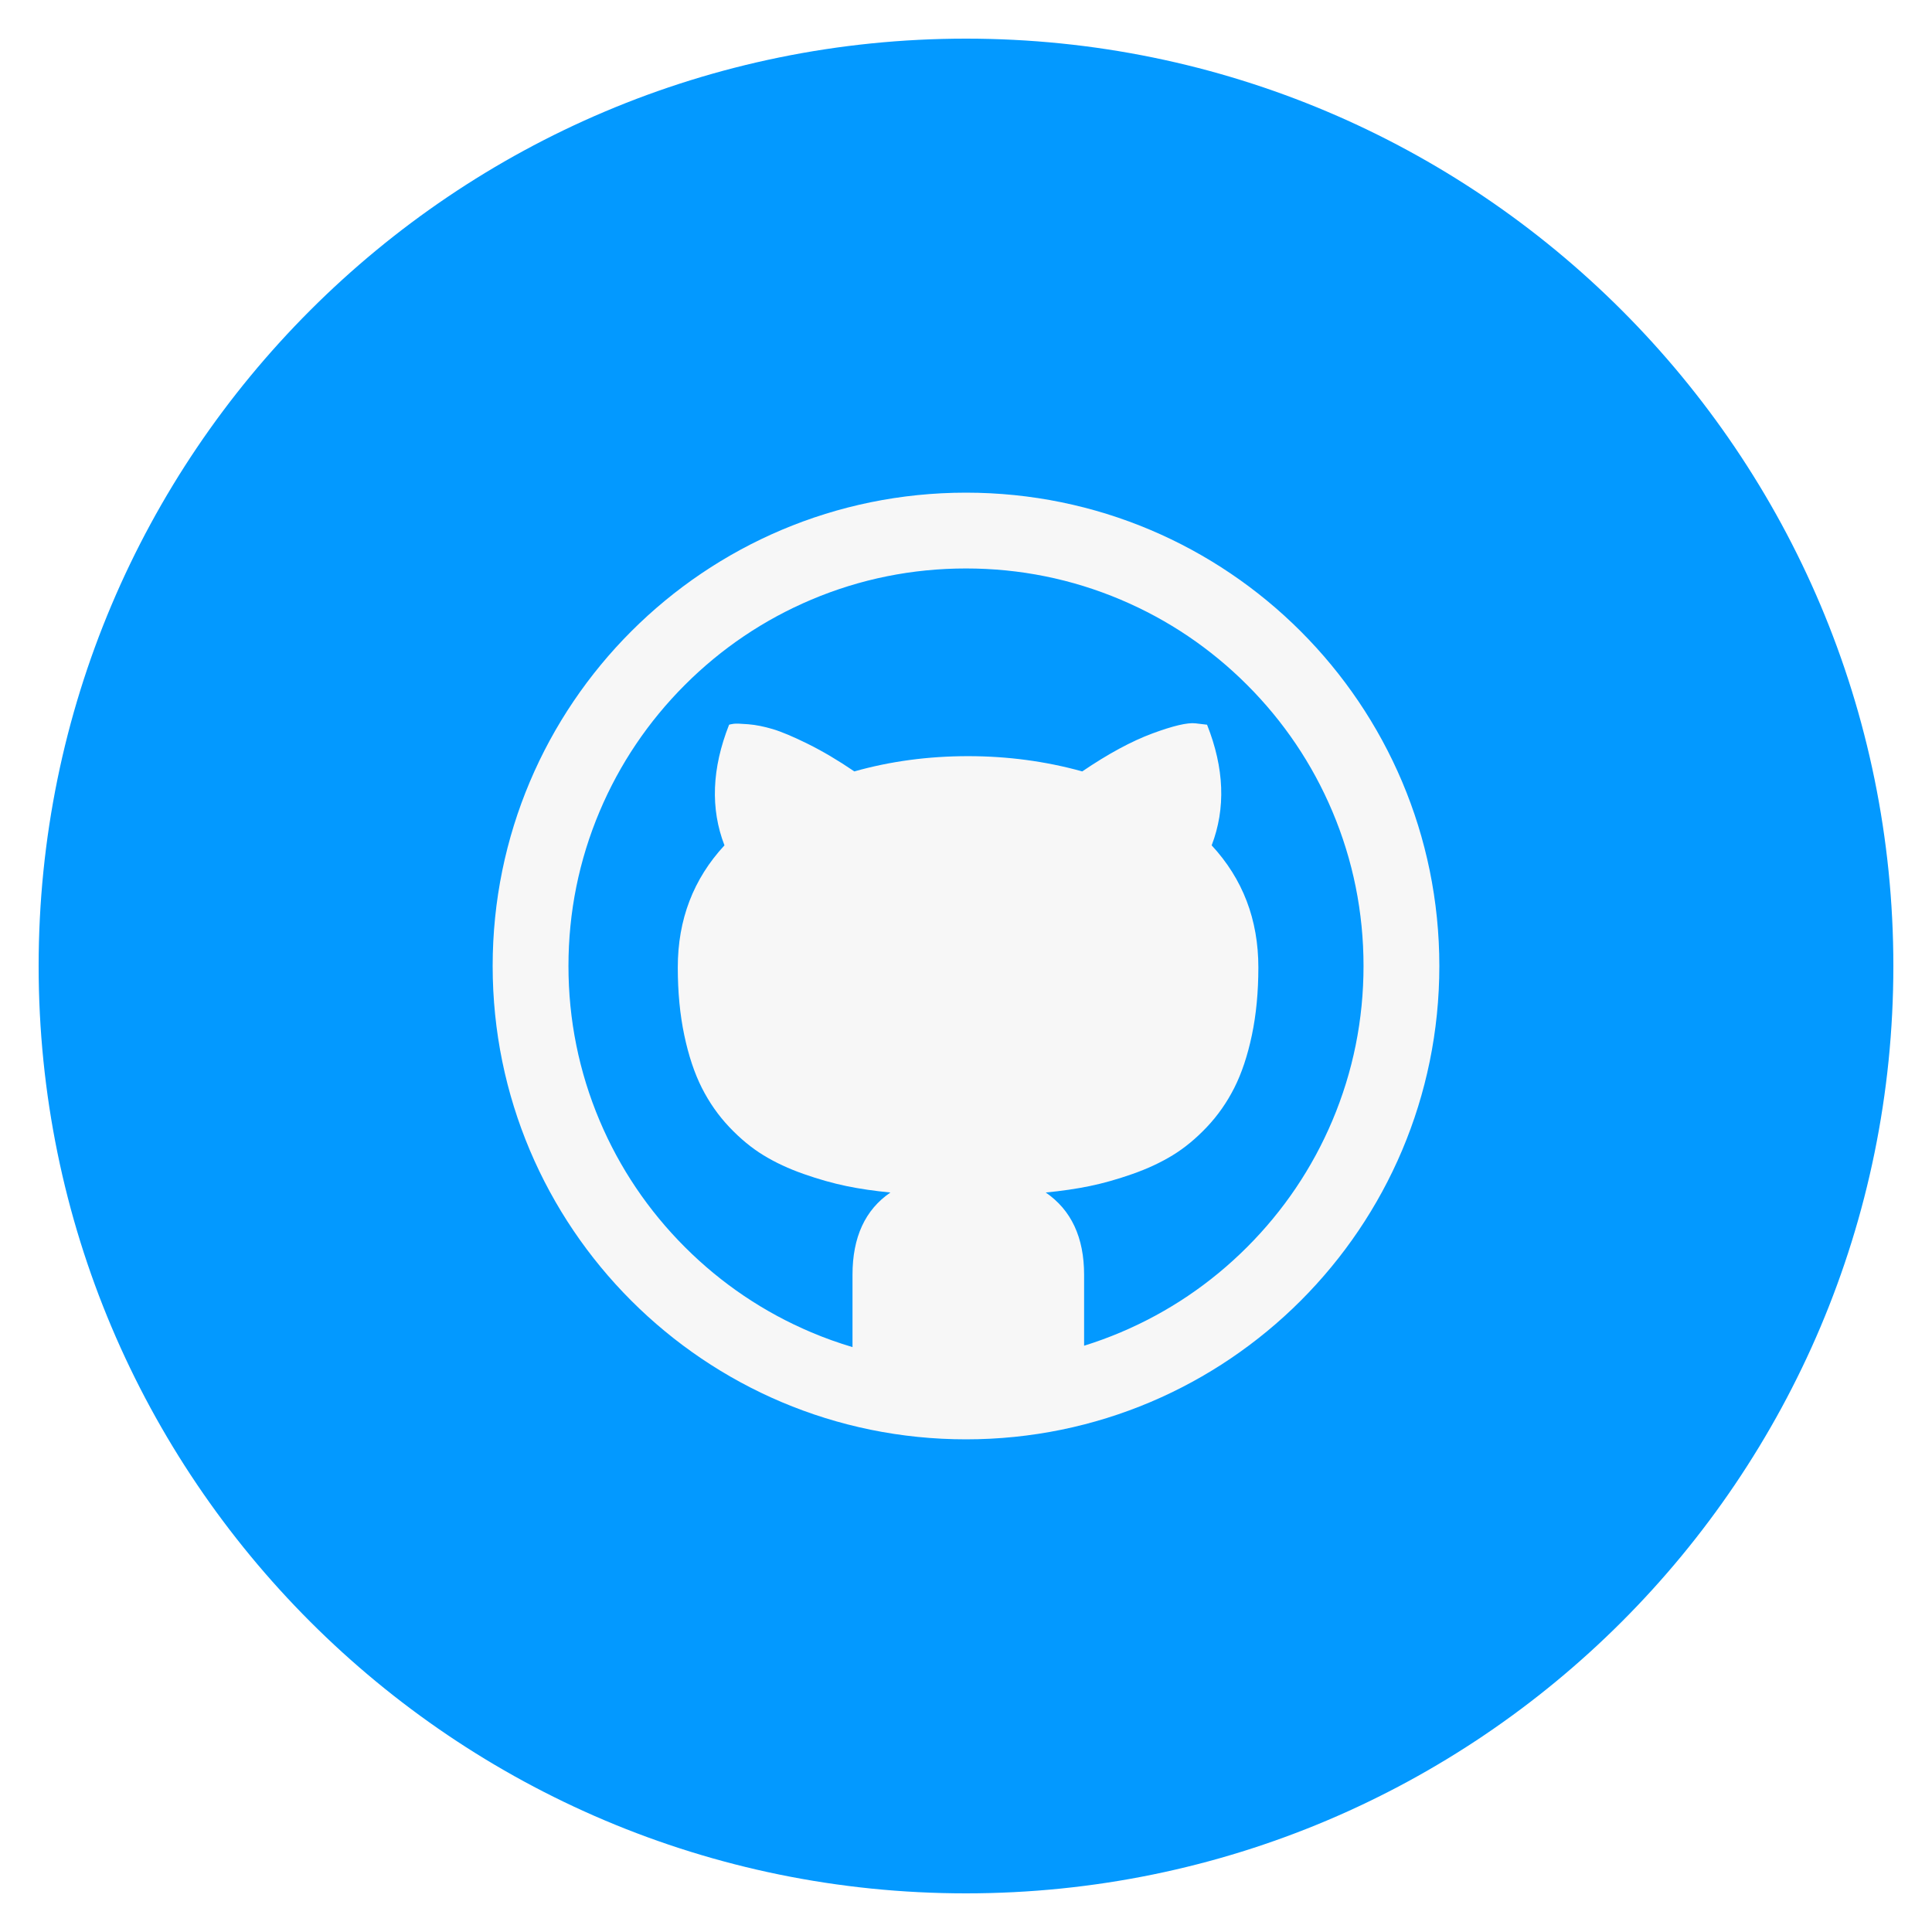
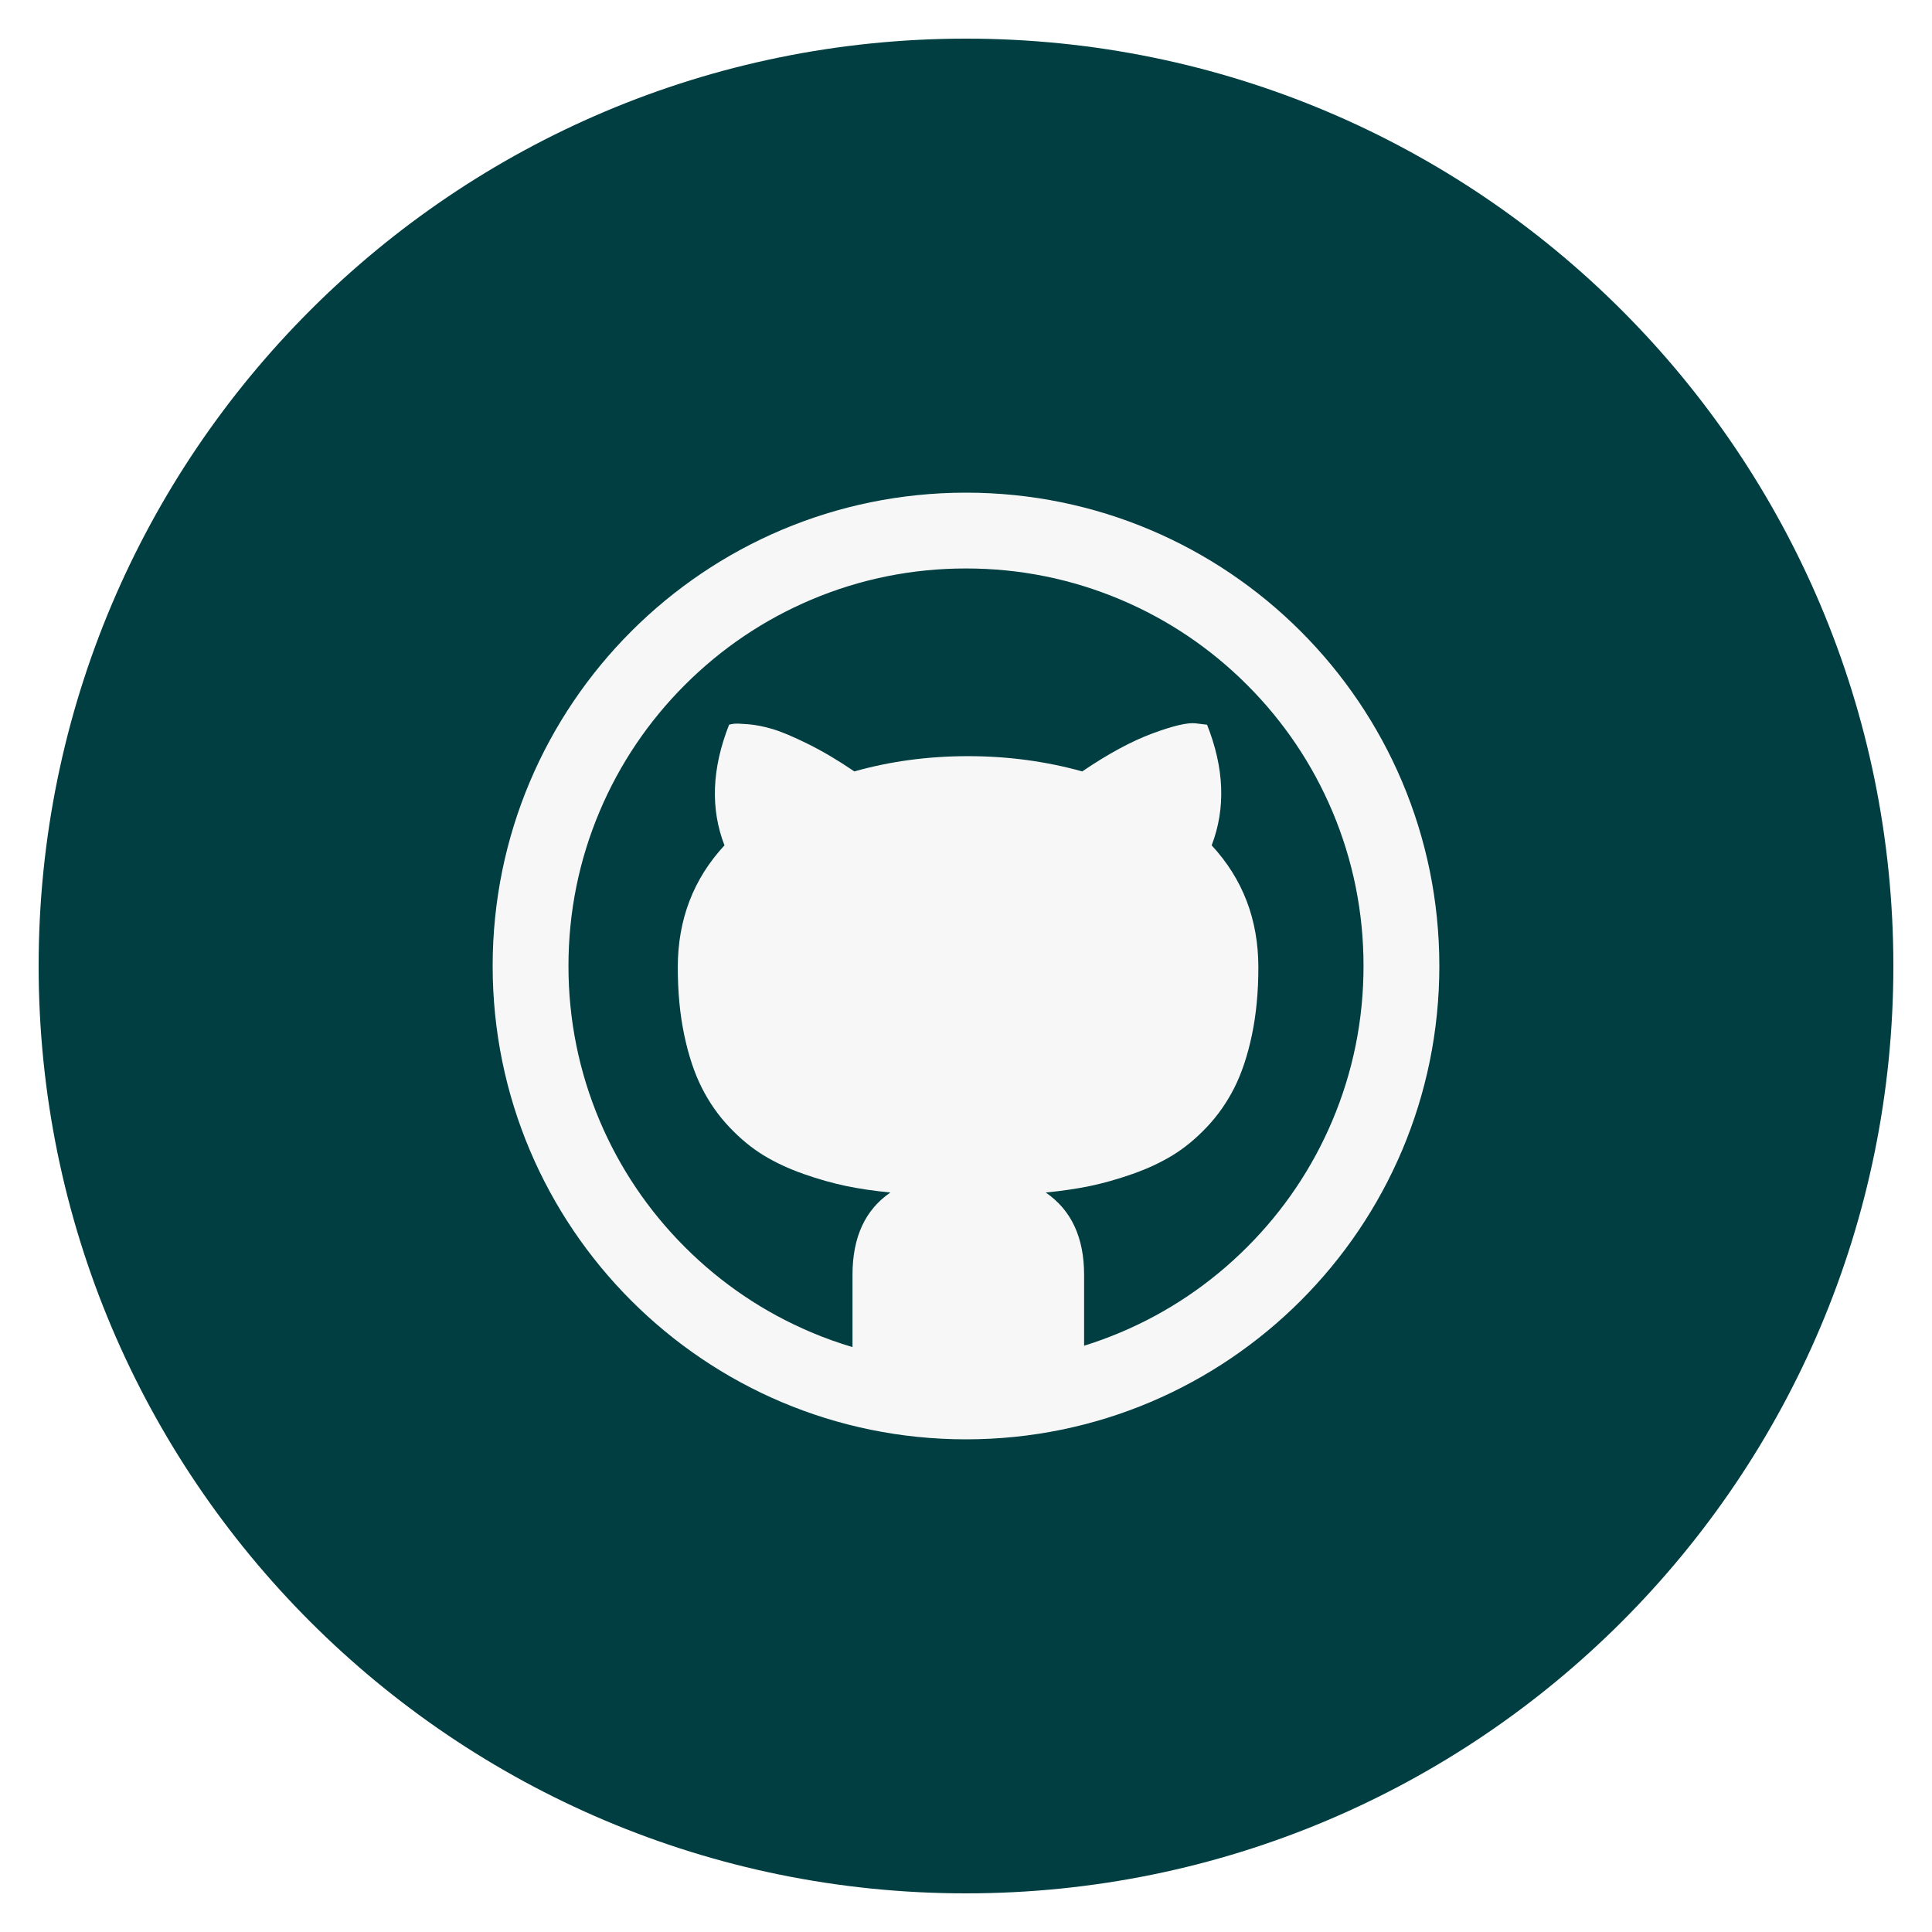
<svg xmlns="http://www.w3.org/2000/svg" id="github" class="custom-icon" version="1.1" viewBox="0 0 100 100">
-   <circle class="outer-shape" cx="50" cy="50" r="48" style="opacity: 1; fill: rgb(3, 153, 255);" />
+   <circle class="outer-shape" cx="50" cy="50" r="48" style="opacity: 1; fill:  #003E41;" />
  <path class="inner-shape" style="opacity:1;fill:#f7f7f7;" transform="translate(25,25) scale(0.5)" d="M50,1C22.938,1,1,22.938,1,50s21.938,49,49,49s49-21.938,49-49S77.062,1,50,1z M79.099,79.099 c-3.782,3.782-8.184,6.75-13.083,8.823c-1.245,0.526-2.509,0.989-3.79,1.387v-7.344c0-3.86-1.324-6.699-3.972-8.517 c1.659-0.16,3.182-0.383,4.57-0.67c1.388-0.287,2.855-0.702,4.402-1.245c1.547-0.543,2.935-1.189,4.163-1.938 c1.228-0.75,2.409-1.723,3.541-2.919s2.082-2.552,2.847-4.067s1.372-3.334,1.818-5.455c0.446-2.121,0.67-4.458,0.67-7.01 c0-4.945-1.611-9.155-4.833-12.633c1.467-3.828,1.308-7.991-0.478-12.489l-1.197-0.143c-0.829-0.096-2.321,0.255-4.474,1.053 c-2.153,0.798-4.57,2.105-7.249,3.924c-3.797-1.053-7.736-1.579-11.82-1.579c-4.115,0-8.039,0.526-11.772,1.579 c-1.69-1.149-3.294-2.097-4.809-2.847c-1.515-0.75-2.727-1.26-3.637-1.532c-0.909-0.271-1.754-0.439-2.536-0.503 c-0.782-0.064-1.284-0.079-1.507-0.048c-0.223,0.031-0.383,0.064-0.478,0.096c-1.787,4.53-1.946,8.694-0.478,12.489 c-3.222,3.477-4.833,7.688-4.833,12.633c0,2.552,0.223,4.889,0.67,7.01c0.447,2.121,1.053,3.94,1.818,5.455 c0.765,1.515,1.715,2.871,2.847,4.067s2.313,2.169,3.541,2.919c1.228,0.751,2.616,1.396,4.163,1.938 c1.547,0.543,3.014,0.957,4.402,1.245c1.388,0.287,2.911,0.511,4.57,0.67c-2.616,1.787-3.924,4.626-3.924,8.517v7.487 c-1.445-0.43-2.869-0.938-4.268-1.53c-4.899-2.073-9.301-5.041-13.083-8.823c-3.782-3.782-6.75-8.184-8.823-13.083 C9.934,60.948,8.847,55.56,8.847,50s1.087-10.948,3.231-16.016c2.073-4.899,5.041-9.301,8.823-13.083s8.184-6.75,13.083-8.823 C39.052,9.934,44.44,8.847,50,8.847s10.948,1.087,16.016,3.231c4.9,2.073,9.301,5.041,13.083,8.823 c3.782,3.782,6.75,8.184,8.823,13.083c2.143,5.069,3.23,10.457,3.23,16.016s-1.087,10.948-3.231,16.016 C85.848,70.915,82.88,75.317,79.099,79.099L79.099,79.099z" />
</svg>
